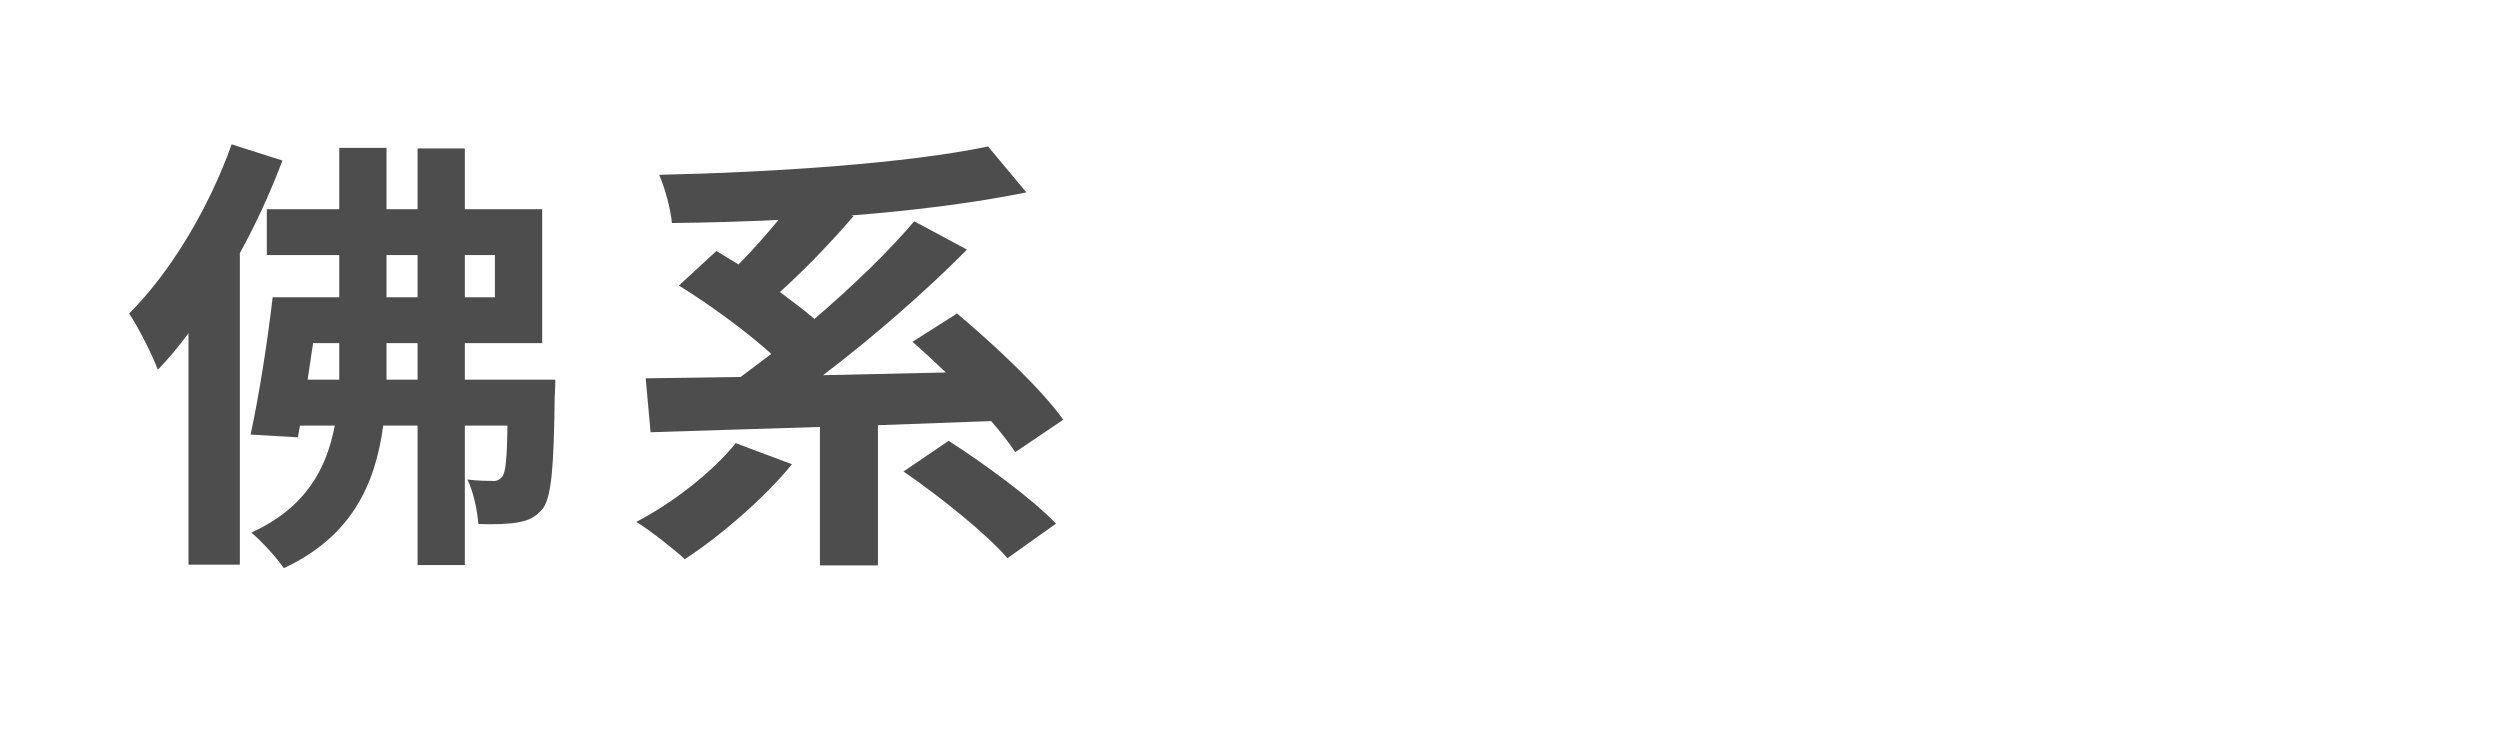
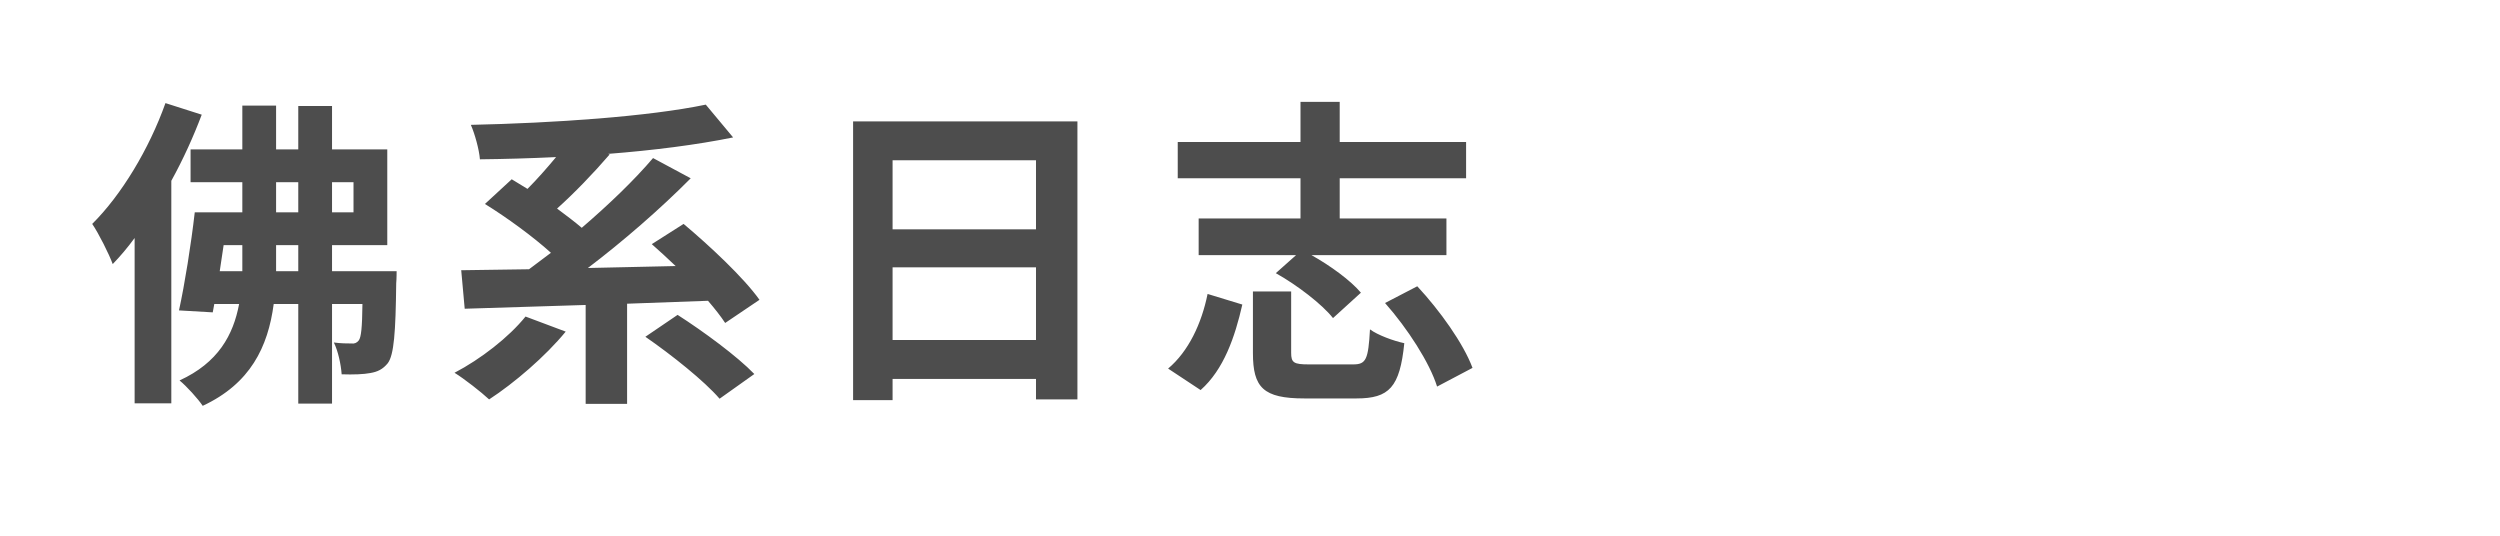
- <svg xmlns="http://www.w3.org/2000/svg" width="200" height="60" viewBox="0 0 200 60">
-   <text x="10" y="42" fill="#4D4D4D" font-family="Georgia, 'Noto Serif SC', 'SimSun', serif" font-size="36" font-weight="bold" letter-spacing="4">佛系</text>
+ <svg xmlns="http://www.w3.org/2000/svg" width="280" height="60" viewBox="0 0 280 60">
+   <text x="10" y="42" fill="#4D4D4D" font-family="Georgia, 'Noto Serif SC', 'SimSun', serif" font-size="36" font-weight="bold" letter-spacing="4">佛系日志</text>
</svg>
